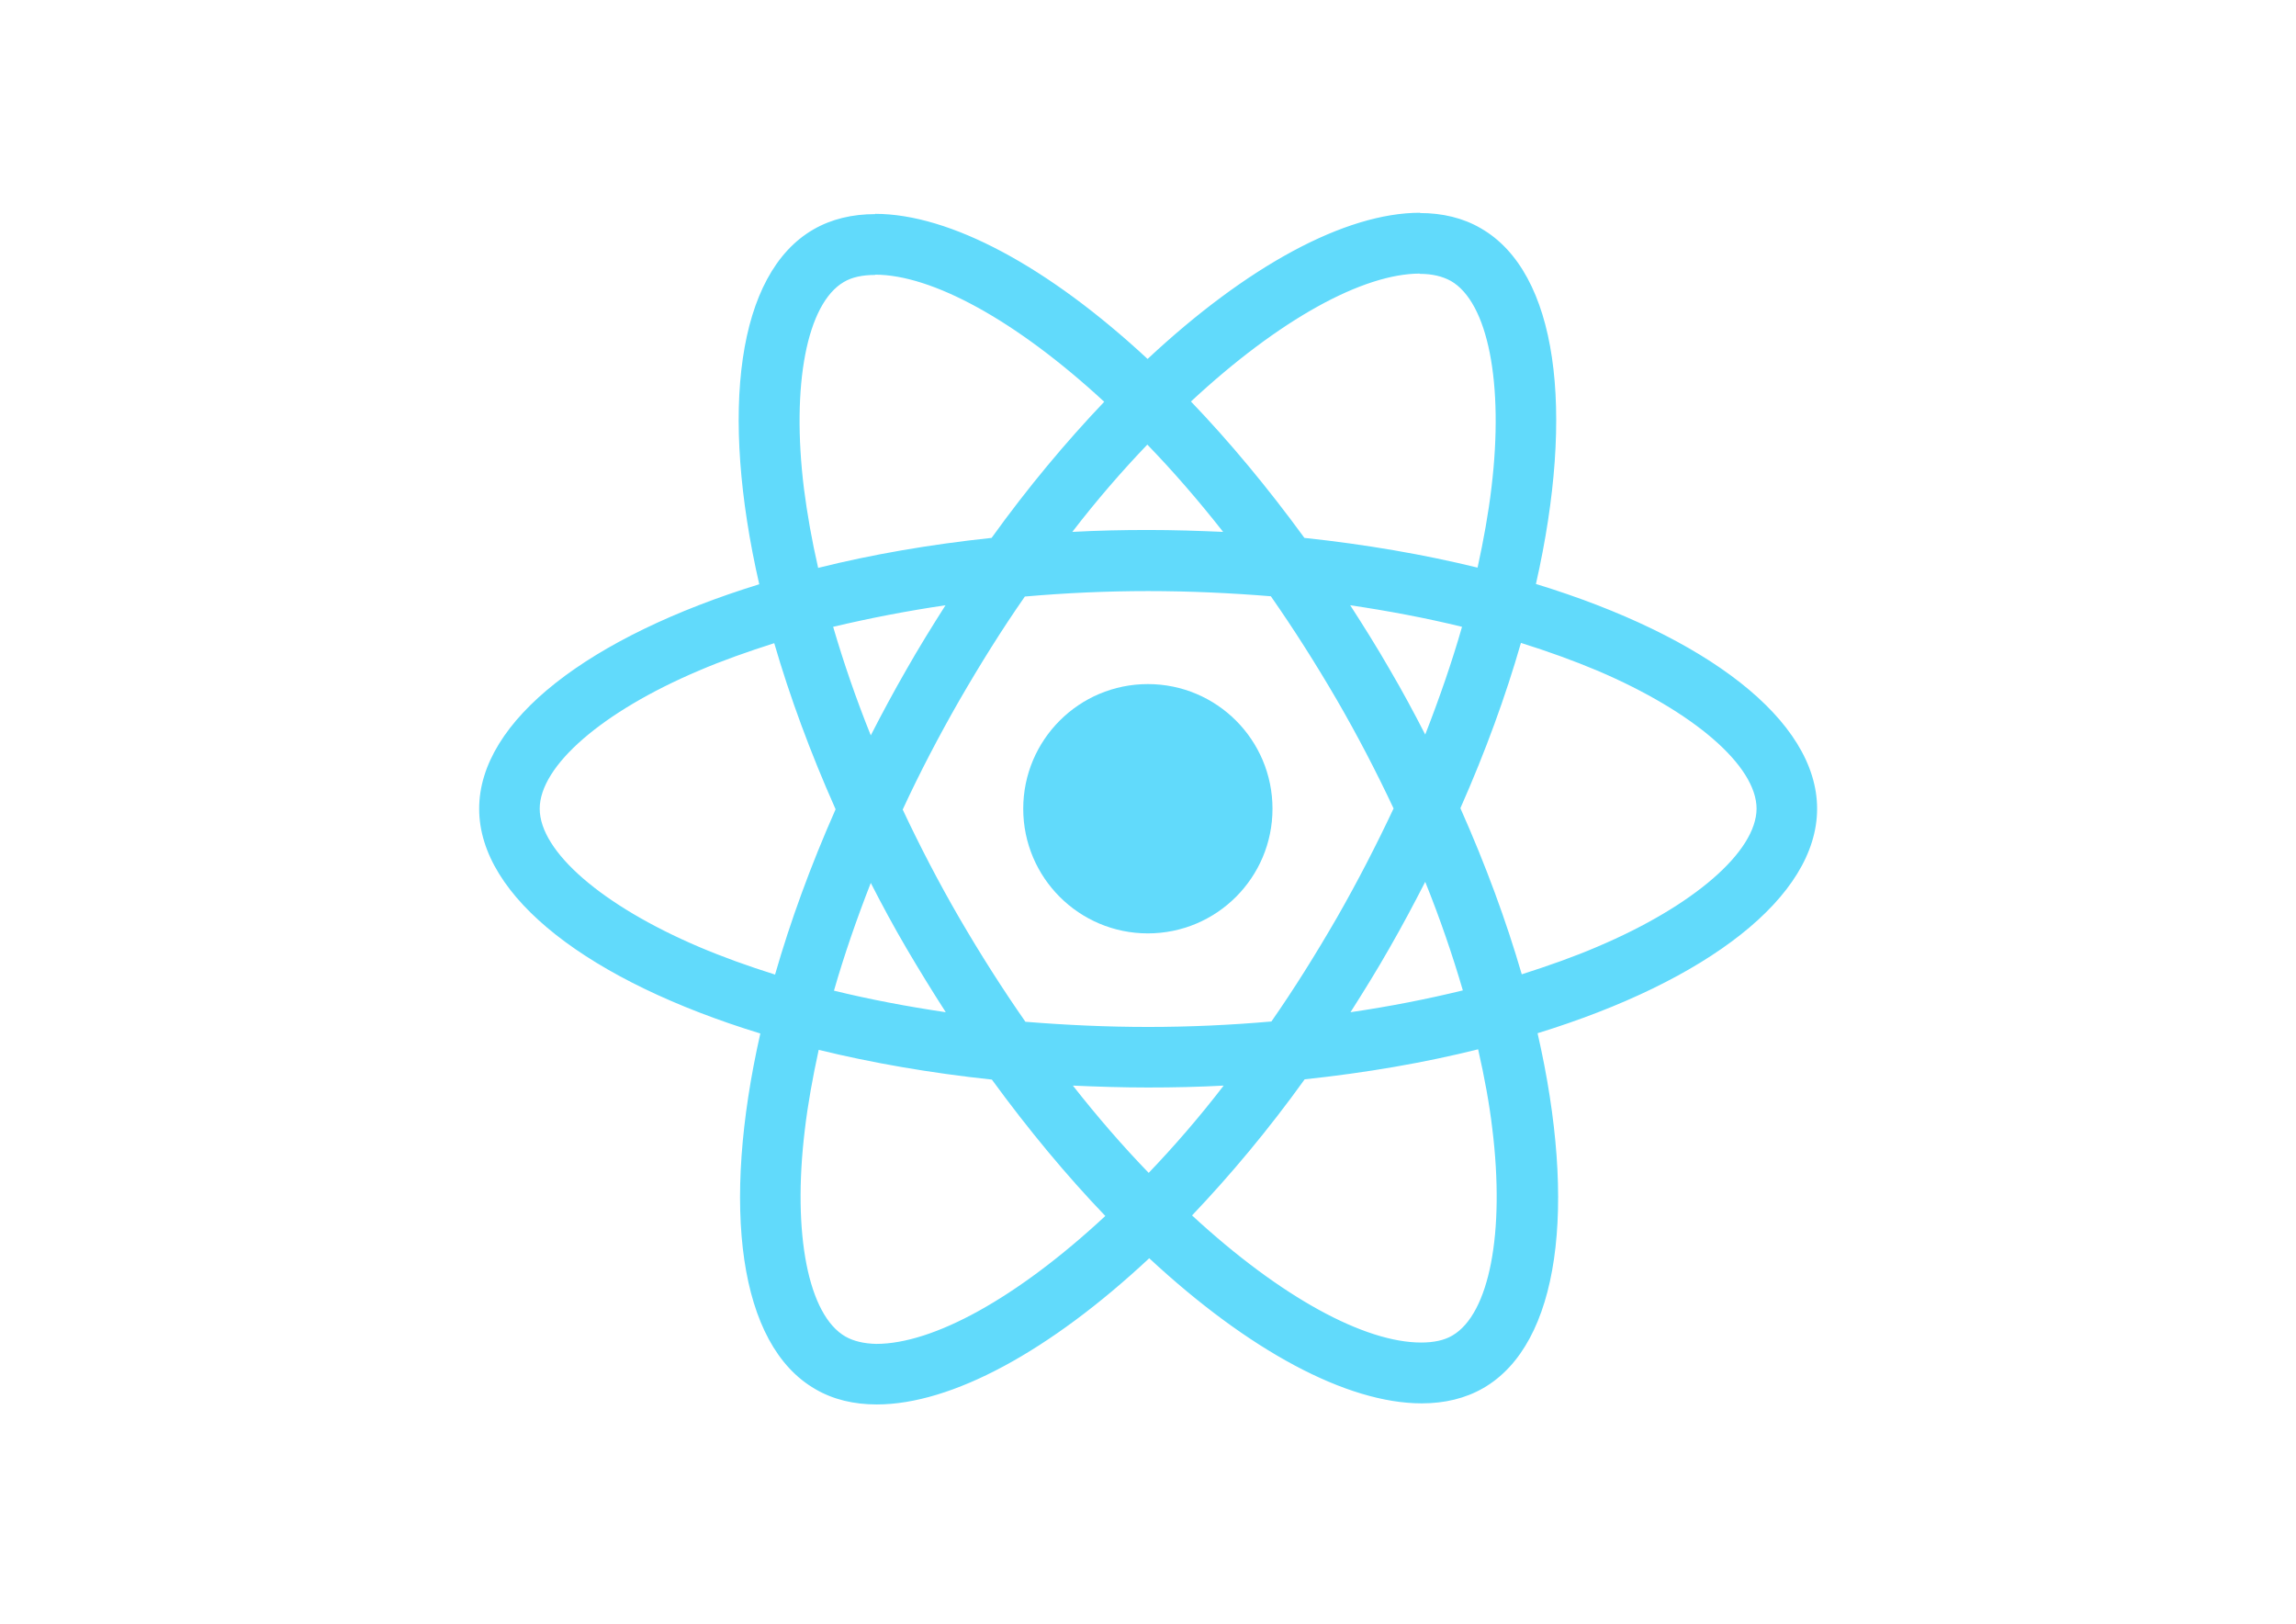
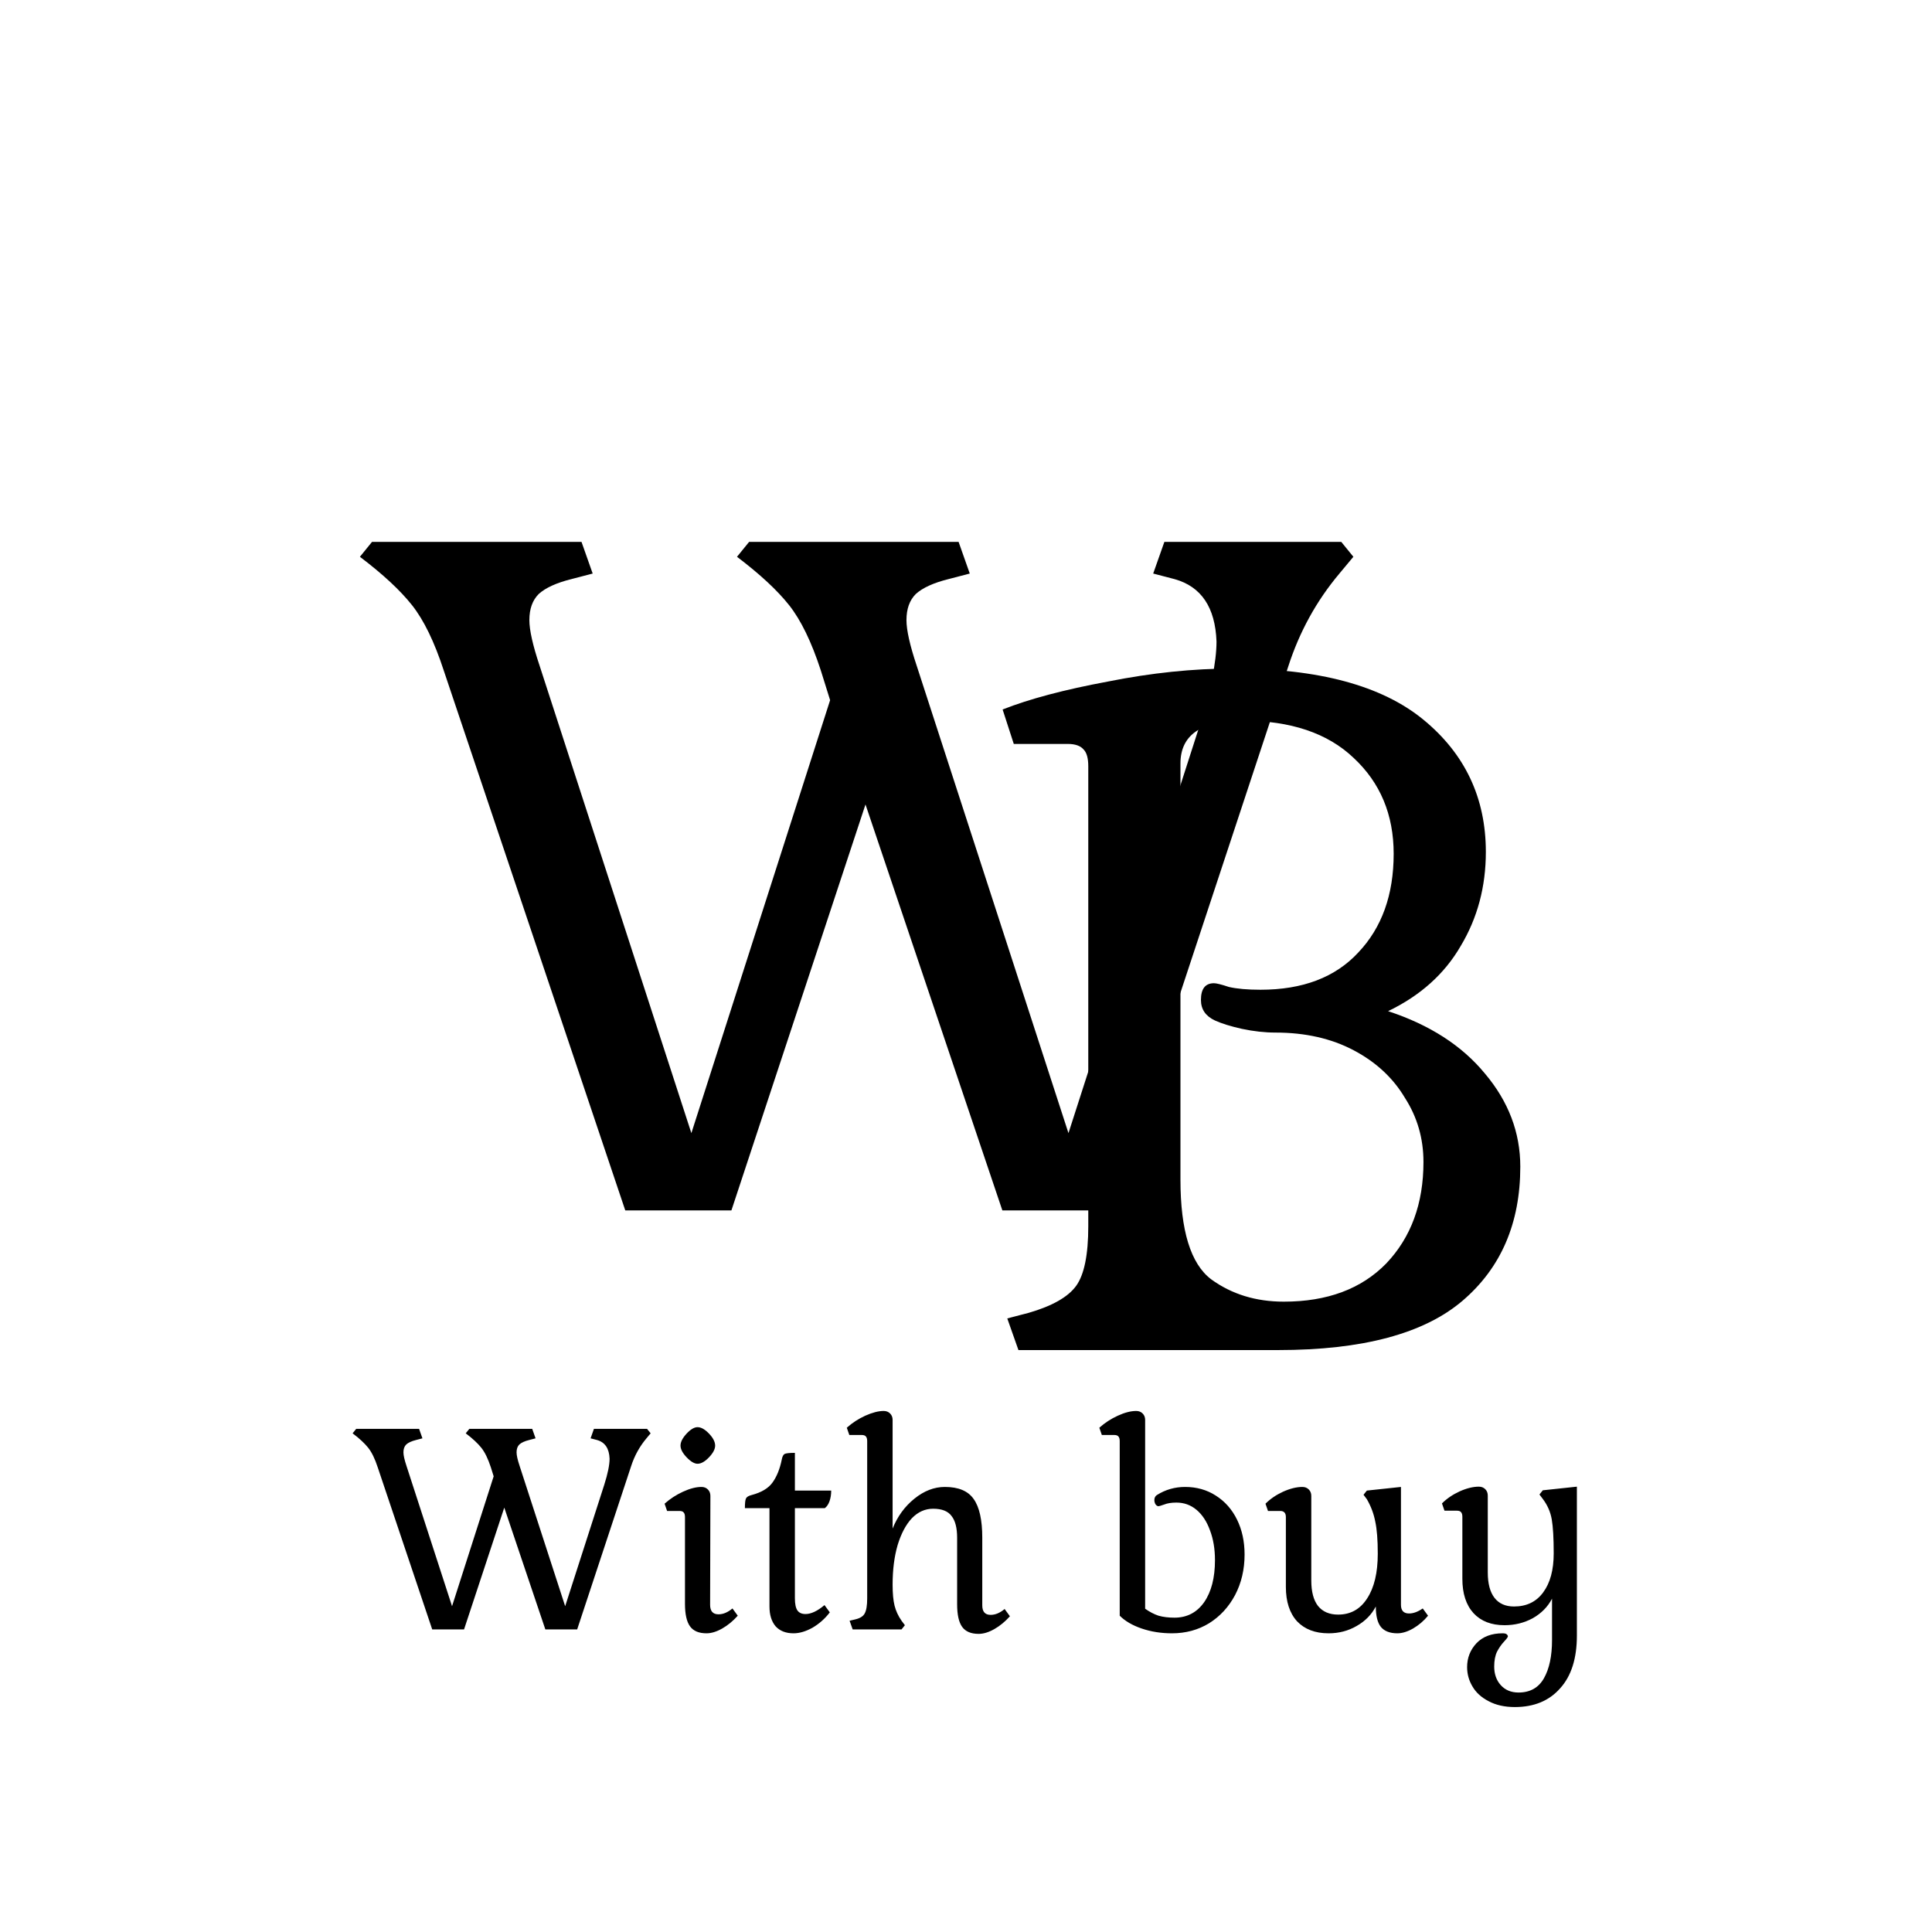
- <svg xmlns="http://www.w3.org/2000/svg" viewBox="0 0 841.9 595.3">
-   <g fill="#61DAFB">
-     <path d="M666.3 296.5c0-32.5-40.7-63.3-103.1-82.4 14.4-63.6 8-114.2-20.2-130.4-6.5-3.8-14.1-5.6-22.4-5.6v22.3c4.6 0 8.3.9 11.4 2.6 13.6 7.8 19.5 37.5 14.9 75.7-1.1 9.4-2.9 19.3-5.1 29.4-19.6-4.8-41-8.5-63.5-10.9-13.5-18.5-27.5-35.3-41.6-50 32.6-30.3 63.2-46.9 84-46.9V78c-27.5 0-63.5 19.6-99.9 53.6-36.4-33.8-72.4-53.2-99.9-53.2v22.3c20.7 0 51.4 16.5 84 46.6-14 14.7-28 31.4-41.3 49.9-22.6 2.4-44 6.1-63.6 11-2.3-10-4-19.7-5.2-29-4.7-38.2 1.1-67.9 14.6-75.8 3-1.8 6.9-2.6 11.5-2.6V78.5c-8.4 0-16 1.8-22.6 5.6-28.1 16.2-34.4 66.7-19.9 130.1-62.2 19.2-102.7 49.9-102.7 82.3 0 32.5 40.7 63.3 103.1 82.4-14.4 63.6-8 114.2 20.2 130.4 6.5 3.8 14.1 5.6 22.5 5.6 27.5 0 63.5-19.6 99.9-53.6 36.4 33.8 72.4 53.2 99.9 53.2 8.4 0 16-1.8 22.6-5.6 28.1-16.2 34.4-66.7 19.9-130.1 62-19.1 102.5-49.9 102.5-82.3zm-130.2-66.7c-3.7 12.9-8.3 26.2-13.5 39.5-4.1-8-8.4-16-13.1-24-4.6-8-9.5-15.8-14.4-23.4 14.2 2.1 27.9 4.7 41 7.9zm-45.8 106.5c-7.8 13.5-15.8 26.3-24.1 38.2-14.9 1.3-30 2-45.2 2-15.1 0-30.2-.7-45-1.9-8.3-11.9-16.4-24.6-24.2-38-7.6-13.1-14.5-26.4-20.8-39.8 6.2-13.4 13.2-26.8 20.7-39.9 7.8-13.5 15.8-26.3 24.1-38.2 14.9-1.3 30-2 45.2-2 15.1 0 30.2.7 45 1.9 8.3 11.9 16.4 24.6 24.2 38 7.6 13.1 14.5 26.4 20.8 39.8-6.3 13.4-13.2 26.8-20.7 39.9zm32.3-13c5.4 13.4 10 26.8 13.8 39.8-13.1 3.2-26.9 5.9-41.2 8 4.9-7.7 9.8-15.6 14.4-23.7 4.6-8 8.9-16.1 13-24.1zM421.2 430c-9.3-9.6-18.6-20.3-27.8-32 9 .4 18.2.7 27.5.7 9.4 0 18.7-.2 27.8-.7-9 11.7-18.3 22.4-27.5 32zm-74.4-58.9c-14.2-2.1-27.9-4.7-41-7.9 3.7-12.9 8.3-26.2 13.5-39.5 4.1 8 8.4 16 13.1 24 4.7 8 9.5 15.8 14.4 23.4zM420.7 163c9.3 9.6 18.6 20.3 27.8 32-9-.4-18.2-.7-27.5-.7-9.4 0-18.7.2-27.8.7 9-11.7 18.3-22.4 27.5-32zm-74 58.9c-4.9 7.7-9.8 15.6-14.4 23.7-4.6 8-8.9 16-13 24-5.4-13.4-10-26.8-13.8-39.8 13.1-3.1 26.9-5.8 41.2-7.9zm-90.5 125.2c-35.4-15.1-58.3-34.9-58.3-50.6 0-15.7 22.9-35.6 58.3-50.6 8.6-3.7 18-7 27.7-10.1 5.7 19.6 13.2 40 22.5 60.9-9.2 20.8-16.6 41.1-22.2 60.6-9.9-3.1-19.3-6.5-28-10.2zM310 490c-13.6-7.8-19.5-37.5-14.9-75.7 1.1-9.4 2.9-19.3 5.1-29.4 19.6 4.8 41 8.5 63.5 10.9 13.5 18.5 27.5 35.3 41.6 50-32.6 30.3-63.2 46.9-84 46.9-4.5-.1-8.3-1-11.3-2.7zm237.2-76.2c4.7 38.2-1.1 67.9-14.6 75.8-3 1.8-6.9 2.6-11.5 2.6-20.7 0-51.4-16.5-84-46.6 14-14.7 28-31.4 41.3-49.9 22.6-2.4 44-6.1 63.6-11 2.3 10.1 4.1 19.8 5.2 29.1zm38.5-66.7c-8.6 3.7-18 7-27.7 10.1-5.7-19.6-13.2-40-22.5-60.9 9.2-20.8 16.6-41.1 22.2-60.6 9.9 3.1 19.3 6.5 28.1 10.2 35.4 15.1 58.3 34.9 58.3 50.6-.1 15.7-23 35.6-58.4 50.6zM320.8 78.4z" />
-     <circle cx="420.9" cy="296.5" r="45.7" />
-     <path d="M520.5 78.1z" />
-   </g>
+ <svg xmlns="http://www.w3.org/2000/svg" width="83" height="83" viewBox="0 0 83 83" fill="none">
+   <path d="M43.062 52L37.182 34.56L31.422 52H26.862L19.062 28.8C18.662 27.573 18.208 26.64 17.702 26C17.195 25.36 16.448 24.667 15.462 23.92L15.982 23.28H24.982L25.462 24.64L24.542 24.88C23.902 25.04 23.435 25.253 23.142 25.52C22.875 25.787 22.742 26.16 22.742 26.64C22.742 27.067 22.888 27.72 23.182 28.6L29.702 48.68L35.662 30.08L35.262 28.8C34.862 27.573 34.408 26.64 33.902 26C33.395 25.36 32.648 24.667 31.662 23.92L32.182 23.28H41.182L41.662 24.64L40.742 24.88C40.102 25.04 39.635 25.253 39.342 25.52C39.075 25.787 38.942 26.16 38.942 26.64C38.942 27.067 39.088 27.72 39.382 28.6L45.902 48.68L51.502 31.28C52.008 29.68 52.262 28.44 52.262 27.56C52.208 26.093 51.608 25.2 50.462 24.88L49.542 24.64L50.022 23.28H57.622L58.142 23.92L57.542 24.64C56.555 25.813 55.822 27.147 55.342 28.64L47.622 52H43.062Z" fill="black" />
+   <path d="M63.833 36.6C63.833 38.093 63.473 39.44 62.753 40.64C62.059 41.84 61.019 42.773 59.633 43.44C61.419 44.027 62.806 44.92 63.793 46.12C64.806 47.32 65.313 48.653 65.313 50.12C65.313 52.547 64.486 54.467 62.833 55.88C61.179 57.293 58.539 58 54.913 58H43.753L43.273 56.64L44.193 56.4C45.206 56.107 45.886 55.72 46.233 55.24C46.579 54.76 46.753 53.907 46.753 52.68V32.92C46.753 32.573 46.686 32.333 46.553 32.2C46.419 32.04 46.193 31.96 45.873 31.96H43.553L43.073 30.48C44.219 30.027 45.726 29.627 47.593 29.28C49.459 28.907 51.259 28.72 52.993 28.72C56.646 28.72 59.366 29.453 61.153 30.92C62.939 32.387 63.833 34.28 63.833 36.6ZM50.713 50.68C50.713 52.867 51.153 54.293 52.033 54.96C52.913 55.6 53.953 55.92 55.153 55.92C57.019 55.92 58.486 55.373 59.553 54.28C60.619 53.16 61.153 51.707 61.153 49.92C61.153 48.907 60.886 47.987 60.353 47.16C59.846 46.307 59.113 45.627 58.153 45.12C57.193 44.613 56.073 44.36 54.793 44.36C54.339 44.36 53.859 44.307 53.353 44.2C52.873 44.093 52.486 43.973 52.193 43.84C51.793 43.653 51.593 43.36 51.593 42.96C51.593 42.48 51.779 42.24 52.153 42.24C52.259 42.24 52.473 42.293 52.793 42.4C53.139 42.48 53.593 42.52 54.153 42.52C55.966 42.52 57.366 41.987 58.353 40.92C59.366 39.853 59.873 38.44 59.873 36.68C59.873 35 59.299 33.627 58.153 32.56C57.033 31.493 55.446 30.96 53.393 30.96C51.606 30.96 50.713 31.573 50.713 32.8V50.68Z" fill="black" />
+   <path d="M23.428 70L21.664 64.768L19.936 70H18.568L16.228 63.04C16.108 62.672 15.972 62.392 15.82 62.2C15.668 62.008 15.444 61.8 15.148 61.576L15.304 61.384H18.004L18.148 61.792L17.872 61.864C17.68 61.912 17.54 61.976 17.452 62.056C17.372 62.136 17.332 62.248 17.332 62.392C17.332 62.52 17.376 62.716 17.464 62.98L19.42 69.004L21.208 63.424L21.088 63.04C20.968 62.672 20.832 62.392 20.68 62.2C20.528 62.008 20.304 61.8 20.008 61.576L20.164 61.384H22.864L23.008 61.792L22.732 61.864C22.54 61.912 22.4 61.976 22.312 62.056C22.232 62.136 22.192 62.248 22.192 62.392C22.192 62.52 22.236 62.716 22.324 62.98L24.28 69.004L25.96 63.784C26.112 63.304 26.188 62.932 26.188 62.668C26.172 62.228 25.992 61.96 25.648 61.864L25.372 61.792L25.516 61.384H27.796L27.952 61.576L27.772 61.792C27.476 62.144 27.256 62.544 27.112 62.992L24.796 70H23.428ZM29.235 62.104C29.235 61.952 29.319 61.784 29.487 61.6C29.663 61.408 29.823 61.312 29.967 61.312C30.119 61.312 30.283 61.404 30.459 61.588C30.635 61.772 30.723 61.944 30.723 62.104C30.723 62.256 30.635 62.424 30.459 62.608C30.283 62.792 30.119 62.884 29.967 62.884C29.831 62.884 29.675 62.792 29.499 62.608C29.323 62.424 29.235 62.256 29.235 62.104ZM30.507 68.944C30.507 69.216 30.627 69.352 30.867 69.352C31.067 69.352 31.267 69.268 31.467 69.1L31.695 69.412C31.487 69.644 31.263 69.828 31.023 69.964C30.783 70.1 30.559 70.168 30.351 70.168C30.023 70.168 29.787 70.068 29.643 69.868C29.499 69.668 29.427 69.344 29.427 68.896V65.176C29.427 65.08 29.407 65.012 29.367 64.972C29.335 64.932 29.275 64.912 29.187 64.912H28.659L28.551 64.6C28.783 64.392 29.047 64.22 29.343 64.084C29.639 63.948 29.903 63.88 30.135 63.88C30.247 63.88 30.339 63.916 30.411 63.988C30.483 64.06 30.519 64.152 30.519 64.264L30.507 68.944ZM35.709 64.036C35.709 64.204 35.685 64.356 35.637 64.492C35.589 64.628 35.521 64.728 35.433 64.792H34.149V68.656C34.149 68.904 34.185 69.08 34.257 69.184C34.329 69.288 34.445 69.34 34.605 69.34C34.845 69.34 35.117 69.212 35.421 68.956L35.649 69.268C35.441 69.54 35.193 69.76 34.905 69.928C34.617 70.088 34.345 70.168 34.089 70.168C33.761 70.168 33.505 70.068 33.321 69.868C33.145 69.66 33.057 69.376 33.057 69.016V64.792H32.001C32.001 64.576 32.017 64.436 32.049 64.372C32.081 64.308 32.161 64.26 32.289 64.228C32.713 64.116 33.013 63.936 33.189 63.688C33.373 63.432 33.505 63.104 33.585 62.704C33.609 62.576 33.649 62.496 33.705 62.464C33.769 62.432 33.917 62.416 34.149 62.416V64.036H35.709ZM37.255 61.912C37.255 61.816 37.235 61.748 37.195 61.708C37.163 61.668 37.103 61.648 37.015 61.648H36.487L36.379 61.336C36.611 61.128 36.875 60.956 37.171 60.82C37.475 60.684 37.739 60.616 37.963 60.616C38.075 60.616 38.167 60.652 38.239 60.724C38.311 60.796 38.347 60.888 38.347 61V65.668C38.555 65.148 38.867 64.72 39.283 64.384C39.699 64.048 40.135 63.88 40.591 63.88C41.175 63.88 41.587 64.052 41.827 64.396C42.075 64.74 42.199 65.296 42.199 66.064V68.968C42.199 69.24 42.319 69.376 42.559 69.376C42.759 69.376 42.959 69.292 43.159 69.124L43.387 69.436C43.179 69.668 42.955 69.852 42.715 69.988C42.475 70.124 42.251 70.192 42.043 70.192C41.715 70.192 41.479 70.092 41.335 69.892C41.191 69.692 41.119 69.368 41.119 68.92V66.064C41.119 65.64 41.039 65.328 40.879 65.128C40.727 64.92 40.463 64.816 40.087 64.816C39.743 64.816 39.439 64.952 39.175 65.224C38.919 65.496 38.715 65.88 38.563 66.376C38.419 66.872 38.347 67.44 38.347 68.08C38.347 68.456 38.375 68.756 38.431 68.98C38.487 69.204 38.587 69.42 38.731 69.628L38.875 69.82L38.731 70H36.631L36.499 69.628L36.751 69.568C36.951 69.52 37.083 69.436 37.147 69.316C37.219 69.188 37.255 68.972 37.255 68.668V61.912ZM50.54 64.552C50.324 64.552 50.148 64.58 50.012 64.636C49.876 64.684 49.796 64.708 49.772 64.708C49.724 64.708 49.68 64.68 49.64 64.624C49.608 64.568 49.592 64.508 49.592 64.444C49.592 64.348 49.628 64.276 49.7 64.228C50.068 63.996 50.472 63.88 50.912 63.88C51.408 63.88 51.848 64.004 52.232 64.252C52.624 64.5 52.928 64.844 53.144 65.284C53.36 65.724 53.468 66.224 53.468 66.784C53.468 67.424 53.332 68.004 53.06 68.524C52.788 69.036 52.416 69.44 51.944 69.736C51.472 70.024 50.94 70.168 50.348 70.168C49.884 70.168 49.452 70.1 49.052 69.964C48.652 69.828 48.336 69.644 48.104 69.412V61.912C48.104 61.816 48.084 61.748 48.044 61.708C48.012 61.668 47.952 61.648 47.864 61.648H47.336L47.228 61.336C47.46 61.128 47.724 60.956 48.02 60.82C48.316 60.684 48.58 60.616 48.812 60.616C48.924 60.616 49.016 60.652 49.088 60.724C49.16 60.796 49.196 60.888 49.196 61V69.112C49.388 69.248 49.58 69.348 49.772 69.412C49.972 69.468 50.2 69.496 50.456 69.496C50.992 69.496 51.416 69.276 51.728 68.836C52.04 68.388 52.196 67.784 52.196 67.024C52.196 66.544 52.124 66.116 51.98 65.74C51.844 65.364 51.652 65.072 51.404 64.864C51.156 64.656 50.868 64.552 50.54 64.552ZM60.186 68.944C60.186 69.192 60.302 69.316 60.534 69.316C60.718 69.316 60.914 69.244 61.122 69.1L61.35 69.412C61.166 69.636 60.95 69.82 60.702 69.964C60.462 70.1 60.238 70.168 60.03 70.168C59.71 70.168 59.474 70.076 59.322 69.892C59.178 69.708 59.106 69.416 59.106 69.016C58.922 69.368 58.646 69.648 58.278 69.856C57.918 70.064 57.518 70.168 57.078 70.168C56.502 70.168 56.05 69.996 55.722 69.652C55.402 69.3 55.242 68.808 55.242 68.176V65.176C55.242 65 55.162 64.912 55.002 64.912H54.474L54.366 64.6C54.574 64.392 54.826 64.22 55.122 64.084C55.426 63.948 55.702 63.88 55.95 63.88C56.062 63.88 56.154 63.916 56.226 63.988C56.298 64.06 56.334 64.152 56.334 64.264V67.9C56.334 68.38 56.43 68.744 56.622 68.992C56.822 69.24 57.11 69.364 57.486 69.364C58.022 69.364 58.438 69.132 58.734 68.668C59.038 68.204 59.19 67.564 59.19 66.748C59.19 66.156 59.154 65.696 59.082 65.368C59.018 65.032 58.898 64.712 58.722 64.408L58.578 64.216L58.722 64.036L60.186 63.88V68.944ZM65.08 73.336C64.64 73.336 64.264 73.252 63.952 73.084C63.64 72.924 63.408 72.712 63.256 72.448C63.104 72.192 63.028 71.916 63.028 71.62C63.028 71.22 63.164 70.876 63.436 70.588C63.708 70.308 64.08 70.168 64.552 70.168C64.632 70.168 64.688 70.18 64.72 70.204C64.76 70.236 64.78 70.268 64.78 70.3C64.78 70.332 64.724 70.408 64.612 70.528C64.5 70.648 64.4 70.792 64.312 70.96C64.232 71.128 64.192 71.34 64.192 71.596C64.192 71.916 64.284 72.18 64.468 72.388C64.66 72.604 64.916 72.712 65.236 72.712C65.732 72.712 66.096 72.508 66.328 72.1C66.56 71.692 66.676 71.144 66.676 70.456V68.68C66.492 69.032 66.216 69.312 65.848 69.52C65.48 69.72 65.076 69.82 64.636 69.82C64.068 69.82 63.624 69.648 63.304 69.304C62.984 68.952 62.824 68.46 62.824 67.828V65.164C62.824 65.068 62.804 65 62.764 64.96C62.732 64.92 62.672 64.9 62.584 64.9H62.056L61.948 64.588C62.156 64.38 62.408 64.208 62.704 64.072C63.008 63.936 63.284 63.868 63.532 63.868C63.644 63.868 63.736 63.904 63.808 63.976C63.88 64.048 63.916 64.14 63.916 64.252V67.552C63.916 68.032 64.012 68.396 64.204 68.644C64.396 68.892 64.676 69.016 65.044 69.016C65.58 69.016 65.996 68.816 66.292 68.416C66.596 68.008 66.748 67.448 66.748 66.736C66.748 66.08 66.72 65.592 66.664 65.272C66.608 64.952 66.48 64.66 66.28 64.396L66.136 64.204L66.28 64.024L67.744 63.868V70.264C67.744 71.248 67.504 72.004 67.024 72.532C66.552 73.068 65.904 73.336 65.08 73.336Z" fill="black" />
</svg>
